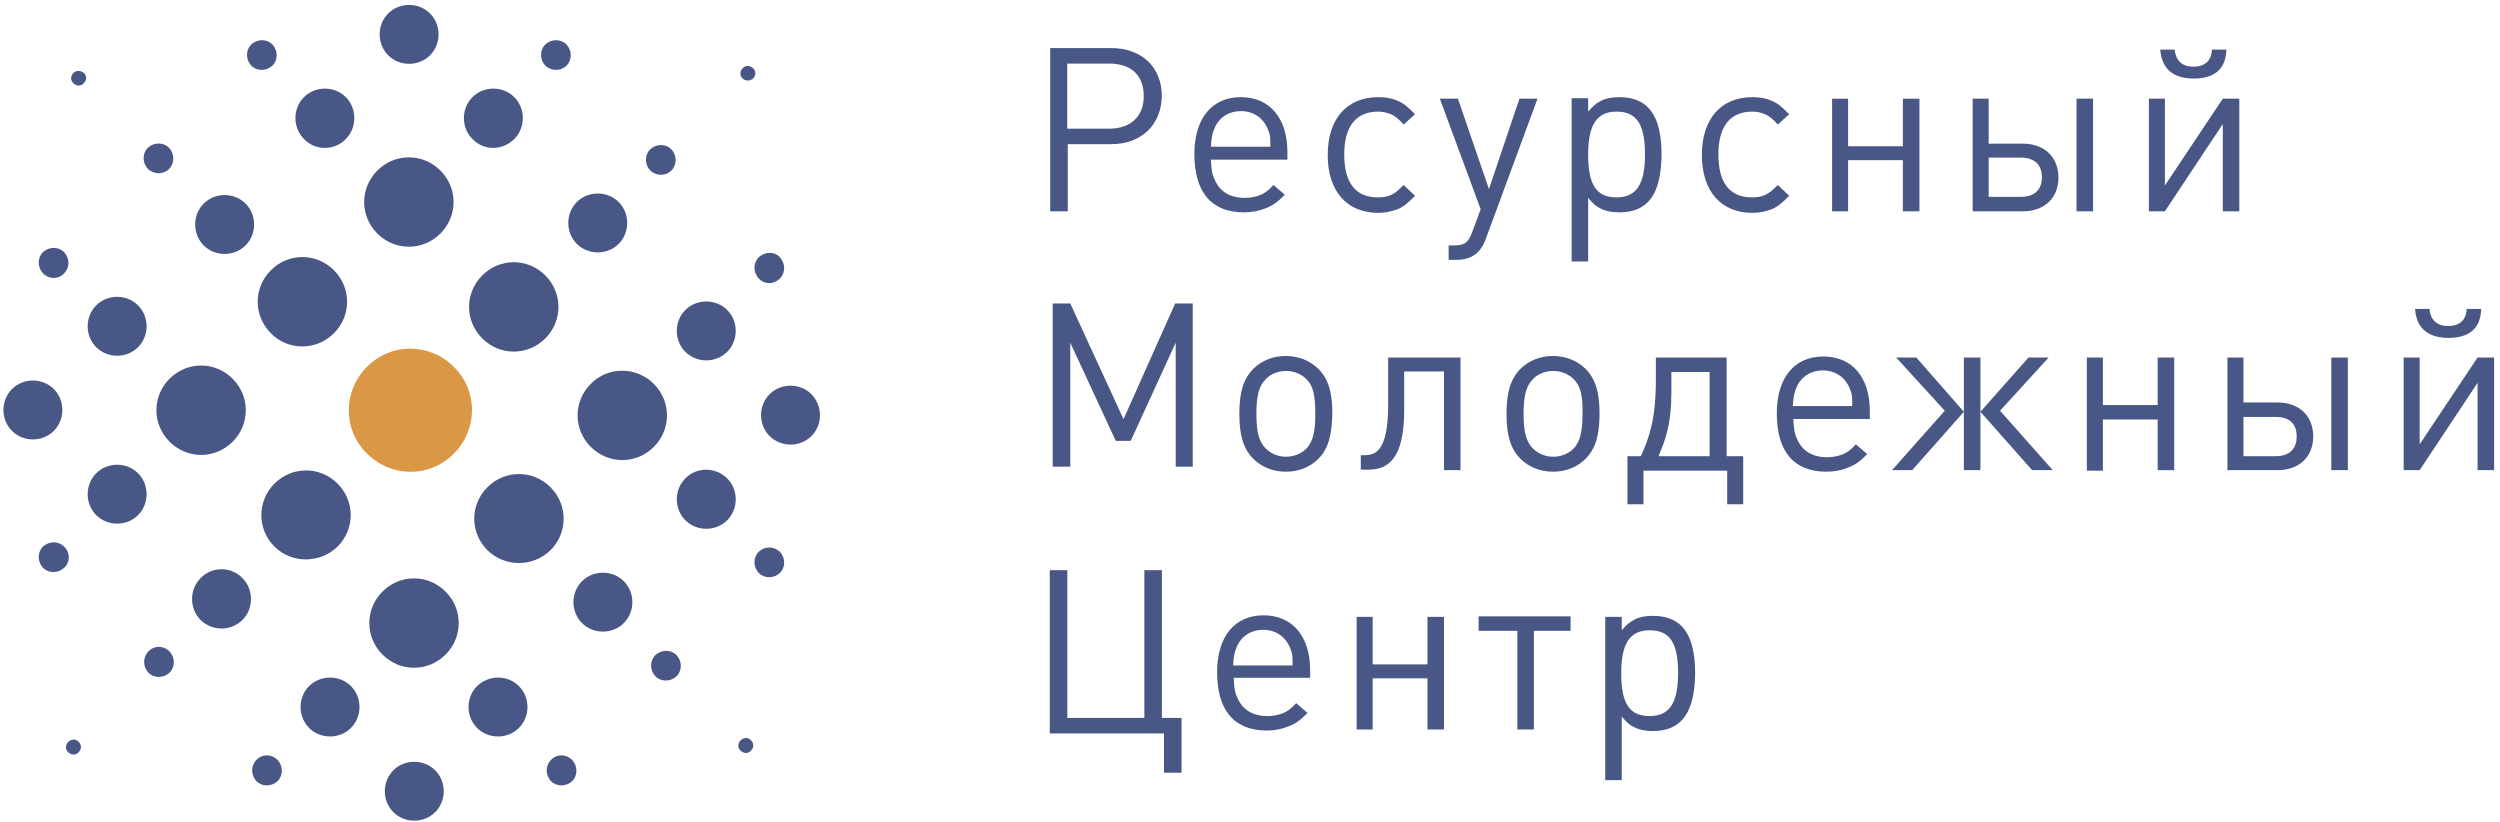
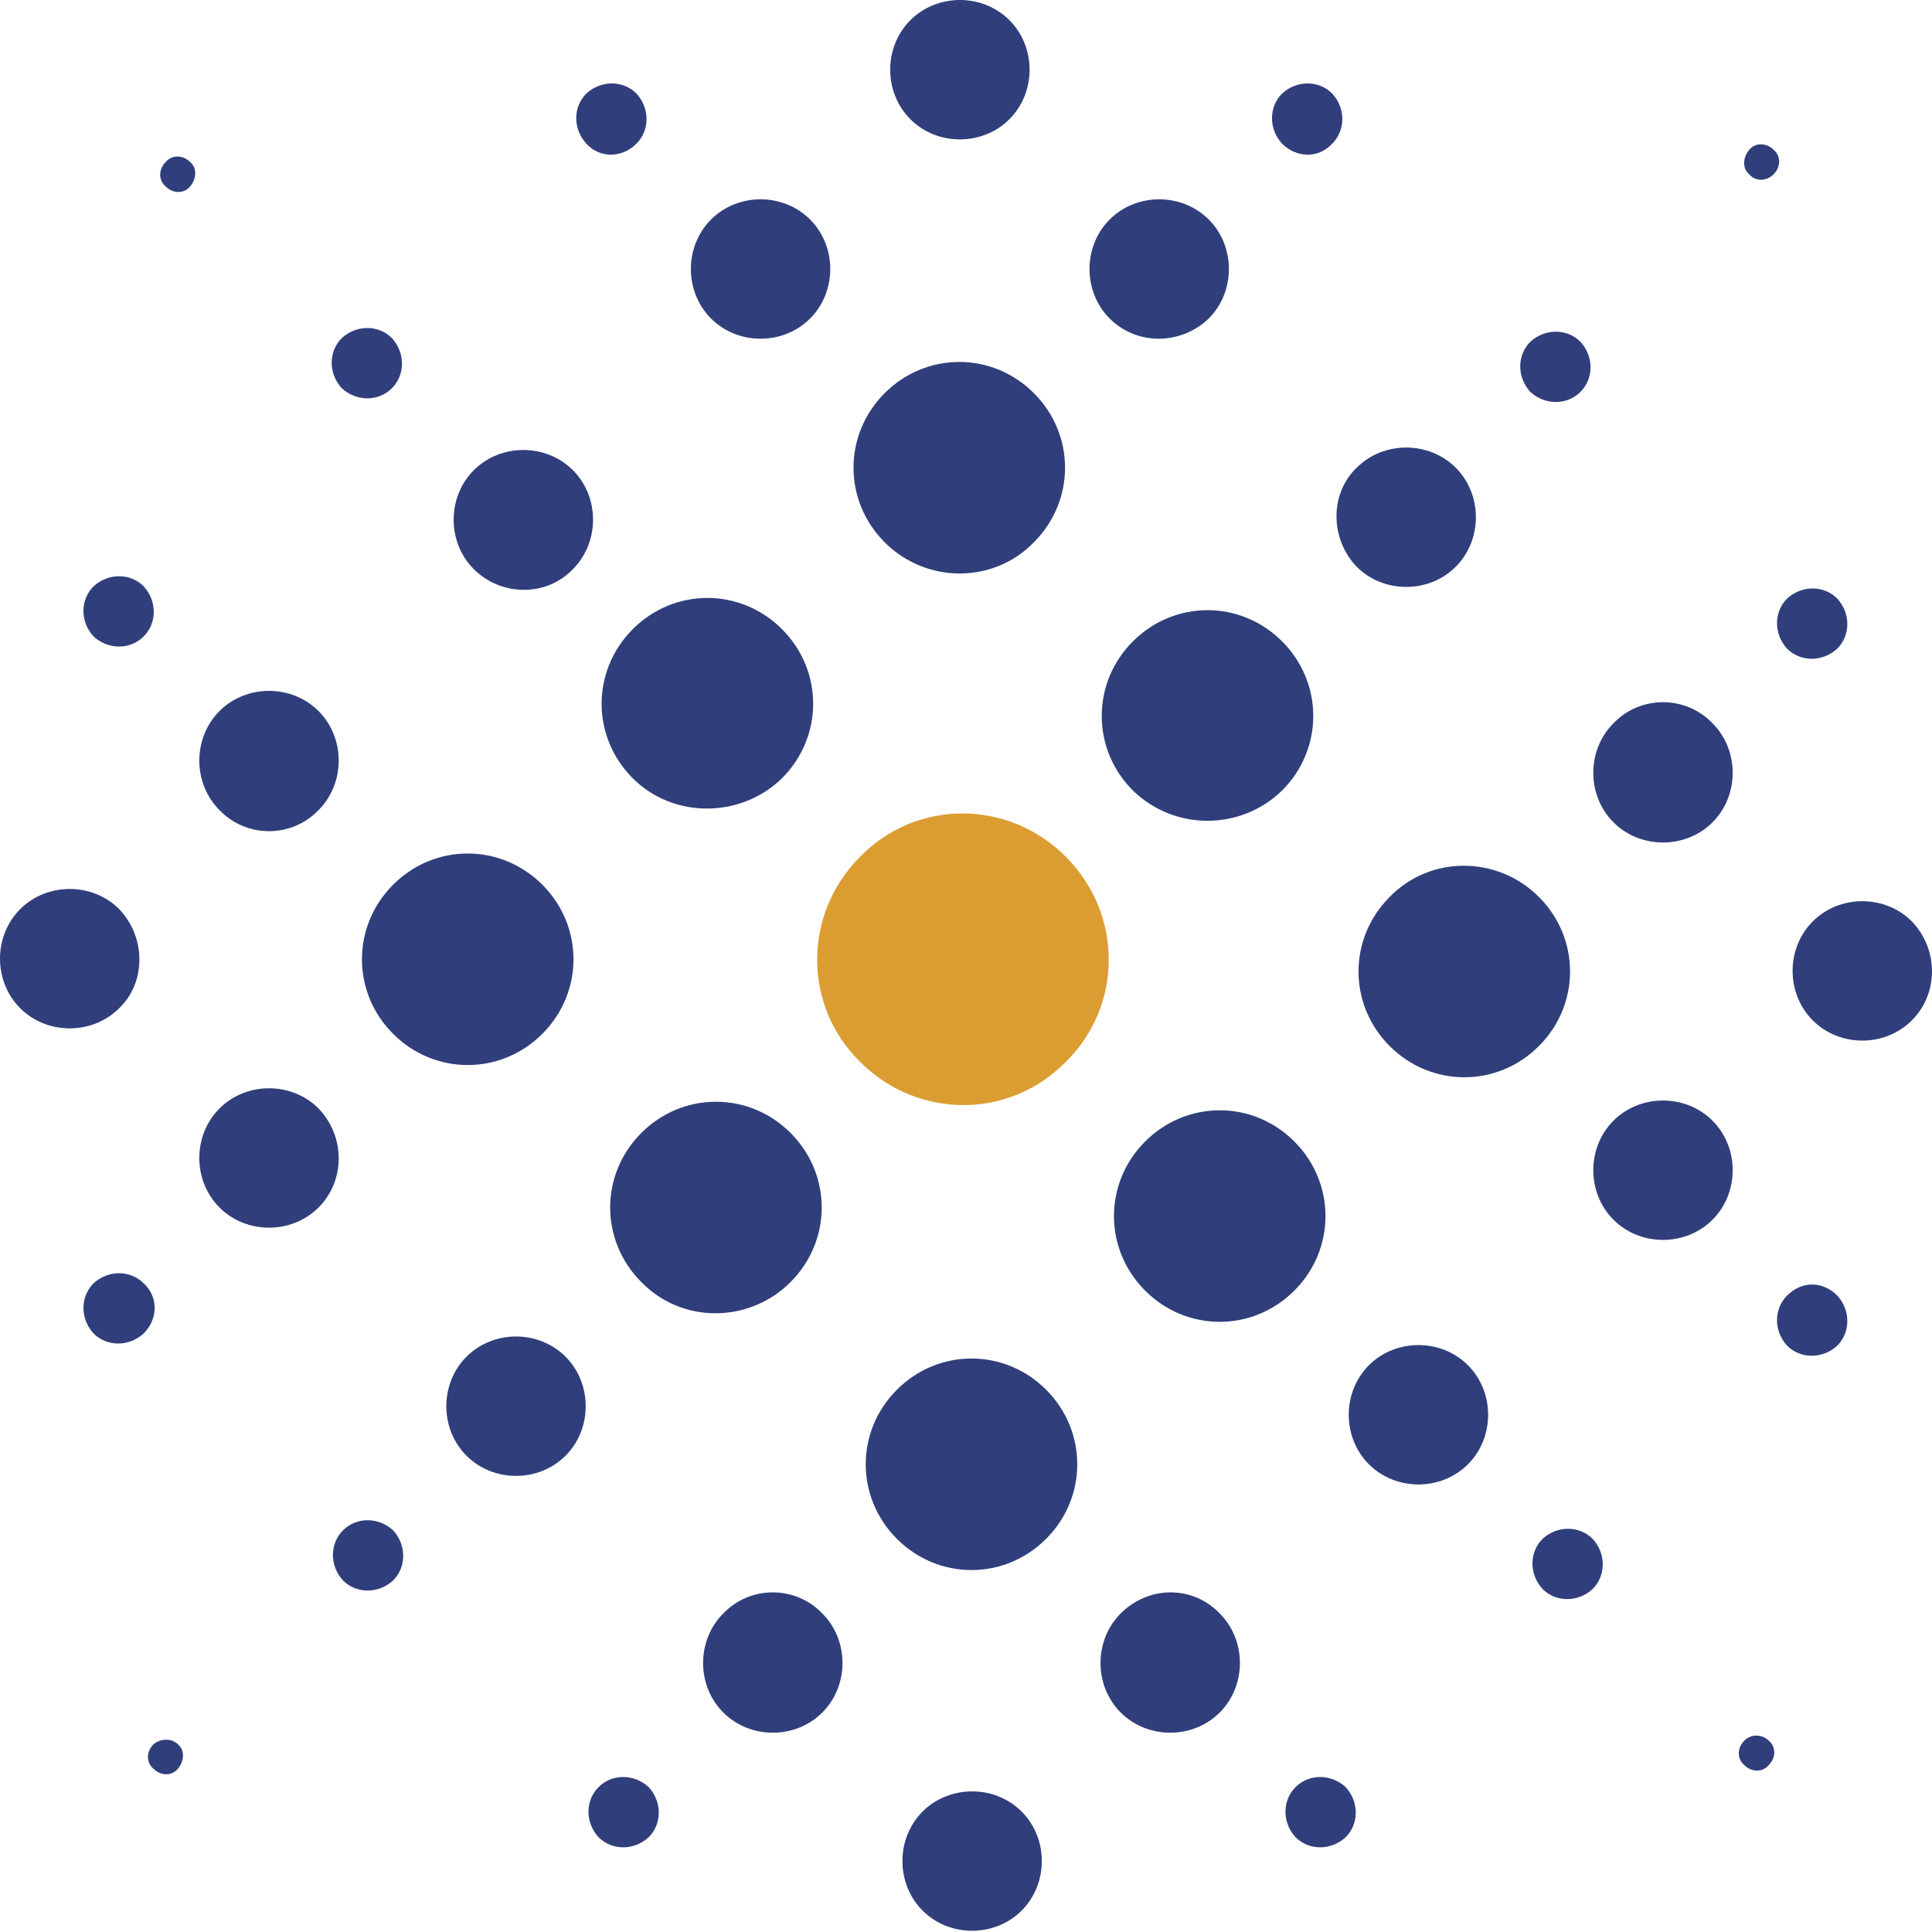
- <svg xmlns="http://www.w3.org/2000/svg" width="219" height="72" viewBox="0 0 219 72" fill="none">
-   <path d="M97.34 12.629H93.537V18.512H91.998V4.211H97.34C100.011 4.211 101.776 5.885 101.776 8.42C101.731 10.954 99.965 12.629 97.34 12.629ZM97.159 5.569H93.492V11.271H97.159C99.06 11.271 100.192 10.185 100.192 8.42C100.192 6.61 99.105 5.569 97.159 5.569Z" fill="#495786" />
-   <path d="M106.076 13.941C106.121 14.846 106.166 15.254 106.393 15.706C106.845 16.792 107.751 17.335 109.064 17.335C109.516 17.335 109.969 17.245 110.331 17.109C110.784 16.928 111.056 16.747 111.554 16.204L112.55 17.064C111.825 17.788 111.463 18.014 110.875 18.24C110.331 18.467 109.698 18.602 108.973 18.602C106.121 18.602 104.627 16.837 104.627 13.489C104.627 10.366 106.166 8.51 108.702 8.51C111.191 8.51 112.776 10.32 112.776 13.307V13.986H106.076V13.941ZM111.146 11.543C110.784 10.411 109.879 9.732 108.702 9.732C107.66 9.732 106.8 10.275 106.393 11.226C106.212 11.678 106.121 11.995 106.076 12.855H111.282C111.282 12.085 111.282 11.905 111.146 11.543Z" fill="#495786" />
-   <path d="M122.419 18.331C121.921 18.512 121.378 18.648 120.744 18.648C117.982 18.648 116.307 16.747 116.307 13.579C116.307 10.411 117.982 8.51 120.744 8.51C121.378 8.51 121.921 8.601 122.419 8.827C122.962 9.053 123.279 9.325 123.958 10.004L122.962 10.909C122.464 10.366 122.238 10.185 121.83 10.004C121.513 9.868 121.151 9.777 120.744 9.777C118.797 9.777 117.756 11.045 117.756 13.534C117.756 16.023 118.752 17.29 120.698 17.29C121.106 17.29 121.468 17.245 121.785 17.109C122.192 16.928 122.419 16.747 122.962 16.204L123.958 17.154C123.279 17.833 122.962 18.105 122.419 18.331Z" fill="#495786" />
-   <path d="M130.16 20.911C129.707 22.178 128.893 22.766 127.534 22.766H126.901V21.499H127.353C128.304 21.499 128.621 21.273 128.983 20.277L129.707 18.331L126.131 8.646H127.716L130.432 16.566L133.103 8.646H134.687L130.16 20.911Z" fill="#495786" />
-   <path d="M141.839 18.602C141.251 18.602 140.708 18.512 140.255 18.286C139.847 18.105 139.576 17.878 139.123 17.335V22.902H137.674V8.601H139.123V9.777C139.576 9.234 139.847 9.053 140.255 8.827C140.708 8.601 141.206 8.51 141.839 8.51C144.375 8.51 145.552 10.094 145.552 13.579C145.506 17.018 144.375 18.602 141.839 18.602ZM141.613 9.777C139.893 9.777 139.123 10.909 139.123 13.534C139.123 16.204 139.847 17.29 141.613 17.29C143.333 17.29 144.103 16.159 144.103 13.534C144.103 10.909 143.379 9.777 141.613 9.777Z" fill="#495786" />
-   <path d="M155.194 18.331C154.696 18.512 154.153 18.648 153.519 18.648C150.758 18.648 149.083 16.747 149.083 13.579C149.083 10.411 150.758 8.51 153.519 8.51C154.153 8.51 154.696 8.601 155.194 8.827C155.738 9.053 156.054 9.325 156.734 10.004L155.738 10.909C155.24 10.366 155.013 10.185 154.606 10.004C154.289 9.868 153.927 9.777 153.519 9.777C151.573 9.777 150.531 11.045 150.531 13.534C150.531 16.023 151.527 17.29 153.474 17.29C153.881 17.29 154.244 17.245 154.56 17.109C154.968 16.928 155.194 16.747 155.738 16.204L156.734 17.154C156.054 17.833 155.738 18.105 155.194 18.331Z" fill="#495786" />
-   <path d="M166.693 18.512V14.031H161.894V18.512H160.491V8.646H161.894V12.81H166.693V8.646H168.142V18.512H166.693Z" fill="#495786" />
-   <path d="M177.196 18.512H172.804V8.646H174.208V12.583H177.196C179.097 12.583 180.319 13.76 180.319 15.57C180.319 17.335 179.097 18.512 177.196 18.512ZM177.015 13.805H174.208V17.245H177.015C178.237 17.245 178.871 16.611 178.871 15.525C178.871 14.439 178.237 13.805 177.015 13.805ZM181.904 18.512V8.646H183.353V18.512H181.904Z" fill="#495786" />
-   <path d="M194.716 18.512V10.864L189.645 18.512H188.242V8.646H189.645V16.249L194.716 8.646H196.164V18.512H194.716ZM192.18 6.881C190.505 6.881 189.373 6.157 189.238 4.347H190.505C190.596 5.342 191.184 5.84 192.135 5.84C193.131 5.84 193.72 5.342 193.765 4.347H195.032C194.987 6.157 193.855 6.881 192.18 6.881Z" fill="#495786" />
-   <path d="M102.991 40.882V30.02L99.052 38.619H97.74L93.756 30.02V40.882H92.217V26.581H93.756L98.419 36.718L102.946 26.581H104.485V40.882H102.991Z" fill="#495786" />
-   <path d="M115.492 40.19C114.768 40.914 113.772 41.321 112.64 41.321C111.508 41.321 110.512 40.914 109.788 40.19C108.928 39.33 108.566 38.153 108.566 36.252C108.566 34.352 108.928 33.175 109.788 32.315C110.512 31.591 111.508 31.184 112.64 31.184C113.727 31.184 114.768 31.591 115.492 32.315C116.352 33.175 116.715 34.352 116.715 36.207C116.669 38.153 116.352 39.33 115.492 40.19ZM114.451 33.22C113.998 32.768 113.365 32.496 112.64 32.496C111.961 32.496 111.282 32.768 110.875 33.22C110.286 33.809 110.06 34.668 110.06 36.252C110.06 37.836 110.286 38.696 110.875 39.285C111.327 39.737 111.961 40.009 112.64 40.009C113.365 40.009 113.998 39.737 114.451 39.285C114.994 38.696 115.221 37.882 115.221 36.298C115.221 34.623 115.04 33.809 114.451 33.22Z" fill="#495786" />
-   <path d="M126.493 41.186V32.542H123.007V35.936C123.007 40.054 121.695 41.141 119.884 41.141H119.205V39.873H119.521C120.427 39.873 121.604 39.602 121.604 35.483V31.32H127.942V41.186H126.493Z" fill="#495786" />
-   <path d="M138.898 40.19C138.173 40.914 137.177 41.321 136.046 41.321C134.914 41.321 133.918 40.914 133.193 40.19C132.333 39.33 131.971 38.153 131.971 36.252C131.971 34.352 132.333 33.175 133.193 32.315C133.918 31.591 134.914 31.184 136.046 31.184C137.132 31.184 138.173 31.591 138.898 32.315C139.758 33.175 140.12 34.352 140.12 36.207C140.12 38.153 139.758 39.33 138.898 40.19ZM137.856 33.22C137.404 32.768 136.77 32.496 136.046 32.496C135.366 32.496 134.687 32.768 134.28 33.22C133.691 33.809 133.465 34.668 133.465 36.252C133.465 37.836 133.691 38.696 134.28 39.285C134.733 39.737 135.366 40.009 136.046 40.009C136.77 40.009 137.404 39.737 137.856 39.285C138.4 38.696 138.626 37.882 138.626 36.298C138.671 34.623 138.445 33.809 137.856 33.22Z" fill="#495786" />
-   <path d="M151.301 44.172V41.23H143.967V44.172H142.564V39.963H143.741C144.465 38.334 145.054 36.795 145.054 33.22V31.319H151.256V39.963H152.704V44.172H151.301ZM149.807 32.586H146.412V34.442C146.412 37.066 145.914 38.515 145.28 39.963H149.762V32.586H149.807Z" fill="#495786" />
-   <path d="M157.096 36.659C157.141 37.564 157.186 37.972 157.412 38.424C157.865 39.511 158.771 40.054 160.083 40.054C160.536 40.054 160.989 39.963 161.351 39.827C161.804 39.646 162.075 39.465 162.573 38.922L163.569 39.782C162.845 40.506 162.483 40.732 161.894 40.959C161.351 41.185 160.717 41.321 159.993 41.321C157.141 41.321 155.647 39.556 155.647 36.207C155.647 33.084 157.186 31.229 159.721 31.229C162.256 31.229 163.796 33.039 163.796 36.026V36.705H157.096V36.659ZM162.121 34.261C161.759 33.129 160.853 32.45 159.676 32.45C158.635 32.45 157.775 32.993 157.367 33.944C157.186 34.397 157.096 34.713 157.05 35.573H162.256C162.256 34.804 162.256 34.623 162.121 34.261Z" fill="#495786" />
-   <path d="M165.742 41.185L170.36 35.98L166.104 31.319H167.87L172.035 36.071V31.319H173.484V36.071L177.694 31.319H179.459L175.204 35.98L179.822 41.185H178.011L173.484 36.071V41.185H172.035V36.071L167.508 41.185H165.742Z" fill="#495786" />
-   <path d="M189.011 41.185V36.75H184.213V41.23H182.809V31.319H184.213V35.483H189.011V31.319H190.46V41.185H189.011Z" fill="#495786" />
-   <path d="M199.514 41.185H195.123V31.319H196.526V35.256H199.514C201.416 35.256 202.638 36.433 202.638 38.243C202.638 40.008 201.416 41.185 199.514 41.185ZM199.333 36.523H196.526V39.963H199.333C200.555 39.963 201.189 39.329 201.189 38.243C201.189 37.112 200.555 36.523 199.333 36.523ZM204.222 41.185V31.319H205.671V41.185H204.222Z" fill="#495786" />
-   <path d="M217.034 41.185V33.537L211.963 41.185H210.56V31.319H211.963V38.922L217.034 31.319H218.483V41.185H217.034ZM214.499 29.599C212.824 29.599 211.692 28.875 211.556 27.065H212.824C212.914 28.061 213.503 28.558 214.453 28.558C215.449 28.558 216.038 28.061 216.083 27.065H217.351C217.305 28.875 216.174 29.599 214.499 29.599Z" fill="#495786" />
-   <path d="M101.964 67.688V64.249H91.959V49.948H93.498V62.891H100.244V49.948H101.783V62.891H103.503V67.688H101.964Z" fill="#495786" />
-   <path d="M108.068 59.333C108.113 60.238 108.158 60.645 108.384 61.098C108.837 62.184 109.743 62.727 111.055 62.727C111.508 62.727 111.961 62.636 112.323 62.501C112.776 62.32 113.047 62.139 113.545 61.596L114.541 62.455C113.817 63.179 113.455 63.406 112.866 63.632C112.323 63.858 111.689 63.994 110.965 63.994C108.113 63.994 106.619 62.229 106.619 58.88C106.619 55.757 108.158 53.902 110.693 53.902C113.183 53.902 114.768 55.712 114.768 58.699V59.378H108.068V59.333ZM113.093 56.979C112.73 55.848 111.825 55.169 110.648 55.169C109.607 55.169 108.747 55.712 108.339 56.663C108.158 57.115 108.068 57.432 108.022 58.292H113.228C113.228 57.522 113.228 57.341 113.093 56.979Z" fill="#495786" />
-   <path d="M125.044 63.904V59.423H120.245V63.904H118.842V54.038H120.245V58.201H125.044V54.038H126.493V63.904H125.044Z" fill="#495786" />
-   <path d="M134.37 55.259V63.903H132.921V55.259H129.526V53.992H137.584V55.259H134.37Z" fill="#495786" />
-   <path d="M144.782 64.04C144.194 64.04 143.65 63.949 143.198 63.723C142.79 63.542 142.518 63.315 142.066 62.772V68.339H140.617V54.038H142.066V55.214C142.518 54.671 142.79 54.49 143.198 54.264C143.65 54.038 144.148 53.947 144.782 53.947C147.317 53.947 148.494 55.531 148.494 59.016C148.449 62.41 147.317 64.04 144.782 64.04ZM144.51 55.214C142.79 55.214 142.02 56.346 142.02 58.971C142.02 61.641 142.745 62.727 144.51 62.727C146.231 62.727 147 61.596 147 58.971C147 56.301 146.276 55.214 144.51 55.214Z" fill="#495786" />
-   <path d="M39.755 32.134C37.627 30.007 34.232 30.007 32.149 32.134C30.022 34.261 30.022 37.656 32.149 39.737C34.277 41.864 37.672 41.864 39.755 39.737C41.883 37.61 41.883 34.216 39.755 32.134Z" fill="#DA9846" />
-   <path d="M12.094 30.415C13.09 29.419 13.09 27.745 12.094 26.749C11.098 25.753 9.423 25.753 8.427 26.749C7.431 27.745 7.431 29.419 8.427 30.415C9.423 31.411 11.098 31.411 12.094 30.415Z" fill="#495786" />
-   <path d="M4.715 34.081C3.719 33.085 2.044 33.085 1.048 34.081C0.052 35.076 0.052 36.751 1.048 37.746C2.044 38.742 3.719 38.742 4.715 37.746C5.711 36.751 5.711 35.076 4.715 34.081Z" fill="#495786" />
-   <path d="M30.293 12.176C31.289 11.181 31.289 9.506 30.293 8.51C29.297 7.515 27.622 7.515 26.626 8.51C25.63 9.506 25.63 11.181 26.626 12.176C27.622 13.217 29.297 13.217 30.293 12.176Z" fill="#495786" />
-   <path d="M21.511 21.499C22.507 20.504 22.507 18.829 21.511 17.834C20.515 16.838 18.84 16.838 17.844 17.834C16.848 18.829 16.848 20.504 17.844 21.499C18.84 22.495 20.515 22.495 21.511 21.499Z" fill="#495786" />
-   <path d="M23.865 5.75C24.363 5.252 24.363 4.437 23.865 3.894C23.367 3.397 22.552 3.397 22.009 3.894C21.511 4.392 21.511 5.207 22.009 5.75C22.506 6.248 23.321 6.248 23.865 5.75Z" fill="#495786" />
-   <path d="M14.81 14.801C15.308 14.303 15.308 13.489 14.81 12.946C14.312 12.448 13.498 12.448 12.954 12.946C12.456 13.444 12.456 14.258 12.954 14.801C13.498 15.299 14.312 15.299 14.81 14.801Z" fill="#495786" />
-   <path d="M37.672 4.845C38.668 3.849 38.668 2.175 37.672 1.179C36.676 0.183 35.001 0.183 34.005 1.179C33.01 2.175 33.01 3.849 34.005 4.845C35.001 5.84 36.676 5.84 37.672 4.845Z" fill="#495786" />
-   <path d="M66.464 48.336C65.966 48.834 65.966 49.648 66.464 50.191C66.962 50.689 67.777 50.689 68.32 50.191C68.818 49.694 68.818 48.879 68.32 48.336C67.777 47.838 67.007 47.838 66.464 48.336Z" fill="#495786" />
-   <path d="M57.41 57.387C56.912 57.884 56.912 58.699 57.41 59.242C57.908 59.74 58.723 59.74 59.266 59.242C59.764 58.744 59.764 57.93 59.266 57.387C58.768 56.889 57.953 56.889 57.41 57.387Z" fill="#495786" />
-   <path d="M60.035 27.156C59.039 28.152 59.039 29.826 60.035 30.822C61.032 31.817 62.706 31.817 63.703 30.822C64.698 29.826 64.698 28.152 63.703 27.156C62.706 26.16 61.032 26.16 60.035 27.156Z" fill="#495786" />
-   <path d="M68.32 24.395C68.818 23.897 68.818 23.082 68.32 22.539C67.822 21.996 67.007 22.042 66.464 22.539C65.966 23.037 65.966 23.852 66.464 24.395C66.962 24.938 67.777 24.938 68.32 24.395Z" fill="#495786" />
-   <path d="M5.62 23.943C6.118 23.445 6.118 22.631 5.62 22.088C5.122 21.59 4.307 21.59 3.764 22.088C3.266 22.585 3.266 23.4 3.764 23.943C4.307 24.486 5.122 24.486 5.62 23.943Z" fill="#495786" />
-   <path d="M5.62 47.883C5.122 47.385 4.307 47.385 3.764 47.883C3.266 48.381 3.266 49.196 3.764 49.739C4.262 50.236 5.077 50.236 5.62 49.739C6.164 49.241 6.164 48.426 5.62 47.883Z" fill="#495786" />
-   <path d="M12.999 57.07C12.501 57.568 12.501 58.382 12.999 58.925C13.497 59.423 14.312 59.423 14.855 58.925C15.353 58.428 15.353 57.613 14.855 57.07C14.312 56.527 13.497 56.527 12.999 57.07Z" fill="#495786" />
-   <path d="M49.623 5.75C50.121 5.252 50.121 4.437 49.623 3.894C49.125 3.397 48.31 3.397 47.767 3.894C47.269 4.392 47.269 5.207 47.767 5.75C48.31 6.248 49.125 6.248 49.623 5.75Z" fill="#495786" />
-   <path d="M58.813 14.937C59.311 14.439 59.311 13.624 58.813 13.081C58.315 12.584 57.5 12.584 56.957 13.081C56.459 13.579 56.459 14.394 56.957 14.937C57.5 15.435 58.315 15.435 58.813 14.937Z" fill="#495786" />
-   <path d="M45.052 12.176C46.048 11.181 46.048 9.506 45.052 8.51C44.056 7.515 42.381 7.515 41.385 8.51C40.389 9.506 40.389 11.181 41.385 12.176C42.381 13.217 44.011 13.217 45.052 12.176Z" fill="#495786" />
-   <path d="M50.529 21.363C51.525 22.359 53.2 22.359 54.196 21.363C55.192 20.368 55.192 18.693 54.196 17.697C53.2 16.702 51.525 16.702 50.529 17.697C49.533 18.693 49.533 20.368 50.529 21.363Z" fill="#495786" />
-   <path d="M14.856 33.175C13.316 34.714 13.316 37.158 14.856 38.697C16.395 40.236 18.84 40.236 20.379 38.697C21.918 37.158 21.918 34.714 20.379 33.175C18.84 31.637 16.395 31.637 14.856 33.175Z" fill="#495786" />
-   <path d="M29.569 47.884C31.108 46.345 31.108 43.901 29.569 42.362C28.03 40.824 25.585 40.824 24.046 42.362C22.507 43.901 22.507 46.345 24.046 47.884C25.54 49.377 28.03 49.377 29.569 47.884Z" fill="#495786" />
-   <path d="M41.791 60.102C40.795 61.098 40.795 62.772 41.791 63.768C42.787 64.764 44.462 64.764 45.458 63.768C46.454 62.772 46.454 61.098 45.458 60.102C44.462 59.107 42.833 59.107 41.791 60.102Z" fill="#495786" />
-   <path d="M34.458 67.479C33.462 68.474 33.462 70.149 34.458 71.144C35.453 72.14 37.129 72.14 38.124 71.144C39.12 70.149 39.12 68.474 38.124 67.479C37.129 66.483 35.453 66.483 34.458 67.479Z" fill="#495786" />
-   <path d="M60.035 41.909C59.039 42.905 59.039 44.579 60.035 45.575C61.032 46.571 62.706 46.571 63.703 45.575C64.698 44.579 64.698 42.905 63.703 41.909C62.706 40.914 61.032 40.868 60.035 41.909Z" fill="#495786" />
-   <path d="M50.981 50.916C49.985 51.911 49.985 53.586 50.981 54.581C51.977 55.577 53.652 55.577 54.648 54.581C55.644 53.586 55.644 51.911 54.648 50.916C53.652 49.92 51.977 49.92 50.981 50.916Z" fill="#495786" />
-   <path d="M71.082 34.533C70.086 33.537 68.411 33.537 67.415 34.533C66.419 35.529 66.419 37.203 67.415 38.199C68.411 39.194 70.086 39.194 71.082 38.199C72.078 37.203 72.078 35.574 71.082 34.533Z" fill="#495786" />
-   <path d="M48.265 66.574C47.767 67.072 47.767 67.886 48.265 68.429C48.763 68.927 49.578 68.927 50.121 68.429C50.619 67.931 50.619 67.117 50.121 66.574C49.578 66.031 48.763 66.031 48.265 66.574Z" fill="#495786" />
-   <path d="M27.078 60.102C26.082 61.098 26.082 62.772 27.078 63.768C28.074 64.764 29.75 64.764 30.745 63.768C31.741 62.772 31.741 61.098 30.745 60.102C29.75 59.107 28.074 59.107 27.078 60.102Z" fill="#495786" />
-   <path d="M22.461 66.574C21.963 67.072 21.963 67.886 22.461 68.429C22.959 68.927 23.774 68.927 24.317 68.429C24.815 67.931 24.815 67.117 24.317 66.574C23.774 66.031 22.959 66.031 22.461 66.574Z" fill="#495786" />
-   <path d="M38.578 20.459C40.117 18.92 40.117 16.476 38.578 14.937C37.039 13.399 34.594 13.399 33.055 14.937C31.516 16.476 31.516 18.92 33.055 20.459C34.594 21.997 37.039 21.997 38.578 20.459Z" fill="#495786" />
-   <path d="M12.094 41.458C11.098 40.462 9.423 40.462 8.427 41.458C7.431 42.453 7.431 44.128 8.427 45.123C9.423 46.119 11.098 46.119 12.094 45.123C13.09 44.128 13.09 42.453 12.094 41.458Z" fill="#495786" />
-   <path d="M17.572 50.644C16.576 51.639 16.576 53.314 17.572 54.309C18.568 55.305 20.243 55.305 21.239 54.309C22.235 53.314 22.235 51.639 21.239 50.644C20.243 49.603 18.568 49.603 17.572 50.644Z" fill="#495786" />
-   <path d="M33.507 51.821C31.968 53.359 31.968 55.803 33.507 57.342C35.046 58.881 37.491 58.881 39.03 57.342C40.569 55.803 40.569 53.359 39.03 51.821C37.491 50.282 35.046 50.282 33.507 51.821Z" fill="#495786" />
-   <path d="M51.751 33.627C50.212 35.166 50.212 37.61 51.751 39.148C53.29 40.687 55.735 40.687 57.274 39.148C58.813 37.61 58.813 35.166 57.274 33.627C55.735 32.089 53.245 32.089 51.751 33.627Z" fill="#495786" />
-   <path d="M48.221 48.201C49.76 46.662 49.76 44.218 48.221 42.679C46.681 41.141 44.237 41.141 42.698 42.679C41.158 44.218 41.158 46.662 42.698 48.201C44.237 49.694 46.681 49.694 48.221 48.201Z" fill="#495786" />
-   <path d="M29.252 29.193C30.791 27.654 30.791 25.21 29.252 23.672C27.713 22.133 25.268 22.133 23.729 23.672C22.19 25.21 22.19 27.654 23.729 29.193C25.223 30.732 27.713 30.732 29.252 29.193Z" fill="#495786" />
-   <path d="M47.768 29.646C49.307 28.107 49.307 25.663 47.768 24.124C46.229 22.585 43.784 22.585 42.245 24.124C40.706 25.663 40.706 28.107 42.245 29.646C43.784 31.184 46.229 31.184 47.768 29.646Z" fill="#495786" />
-   <path d="M65.966 6.881C66.237 6.61 66.237 6.202 65.966 5.976C65.694 5.705 65.287 5.705 65.061 5.976C64.789 6.248 64.789 6.655 65.061 6.881C65.287 7.108 65.694 7.108 65.966 6.881Z" fill="#495786" />
-   <path d="M5.982 64.99C5.711 65.261 5.711 65.669 5.982 65.895C6.254 66.166 6.661 66.166 6.888 65.895C7.159 65.623 7.159 65.216 6.888 64.99C6.661 64.718 6.254 64.718 5.982 64.99Z" fill="#495786" />
-   <path d="M64.879 64.854C64.608 65.126 64.608 65.533 64.879 65.759C65.151 66.031 65.558 66.031 65.785 65.759C66.056 65.488 66.056 65.08 65.785 64.854C65.558 64.582 65.151 64.582 64.879 64.854Z" fill="#495786" />
-   <path d="M6.435 6.384C6.164 6.655 6.164 7.062 6.435 7.289C6.707 7.56 7.114 7.56 7.341 7.289C7.612 7.017 7.612 6.61 7.341 6.384C7.069 6.157 6.662 6.157 6.435 6.384Z" fill="#495786" />
+ <svg xmlns="http://www.w3.org/2000/svg" width="158" height="158" viewBox="0 0 158 158" fill="none">
+   <path d="M87.15 70.05C82.45 65.35 74.95 65.35 70.35 70.05C65.65 74.75 65.65 82.25 70.35 86.85C75.05 91.55 82.55 91.55 87.15 86.85C91.85 82.25 91.85 74.75 87.15 70.05Z" fill="#DB9D32" />
+   <path d="M26.05 66.25C28.25 64.05 28.25 60.35 26.05 58.15C23.85 55.95 20.15 55.95 17.95 58.15C15.75 60.35 15.75 64.05 17.95 66.25C20.15 68.55 23.85 68.55 26.05 66.25Z" fill="#303F7B" />
+   <path d="M9.75 74.35C7.55 72.15 3.85 72.15 1.65 74.35C-0.55 76.55 -0.55 80.25 1.65 82.45C3.85 84.65 7.55 84.65 9.75 82.45C11.95 80.35 11.95 76.65 9.75 74.35Z" fill="#303F7B" />
+   <path d="M66.25 26.05C68.45 23.85 68.45 20.15 66.25 17.95C64.05 15.75 60.35 15.75 58.15 17.95C55.95 20.15 55.95 23.85 58.15 26.05C60.35 28.25 64.05 28.25 66.25 26.05Z" fill="#303F7B" />
+   <path d="M46.85 46.55C49.05 44.35 49.05 40.65 46.85 38.45C44.65 36.25 40.95 36.25 38.75 38.45C36.55 40.65 36.55 44.35 38.75 46.55C40.95 48.75 44.65 48.85 46.85 46.55Z" fill="#303F7B" />
+   <path d="M52.05 11.75C53.15 10.65 53.15 8.85 52.05 7.65C50.95 6.55 49.15 6.55 47.95 7.65C46.85 8.75 46.85 10.55 47.95 11.75C49.05 12.95 50.85 12.95 52.05 11.75Z" fill="#303F7B" />
+   <path d="M32.05 31.75C33.15 30.65 33.15 28.85 32.05 27.65C30.95 26.55 29.15 26.55 27.95 27.65C26.85 28.75 26.85 30.55 27.95 31.75C29.15 32.85 30.95 32.85 32.05 31.75Z" fill="#303F7B" />
+   <path d="M82.55 9.75C84.75 7.55 84.75 3.85 82.55 1.65C80.35 -0.55 76.65 -0.55 74.45 1.65C72.25 3.85 72.25 7.55 74.45 9.75C76.65 11.95 80.35 11.95 82.55 9.75Z" fill="#303F7B" />
+   <path d="M146.15 105.95C145.05 107.05 145.05 108.85 146.15 110.05C147.25 111.15 149.05 111.15 150.25 110.05C151.35 108.95 151.35 107.15 150.25 105.95C149.05 104.75 147.35 104.75 146.15 105.95Z" fill="#303F7B" />
+   <path d="M126.15 125.85C125.05 126.95 125.05 128.75 126.15 129.95C127.25 131.05 129.05 131.05 130.25 129.95C131.35 128.85 131.35 127.05 130.25 125.85C129.15 124.75 127.35 124.75 126.15 125.85Z" fill="#303F7B" />
+   <path d="M131.95 59.15C129.75 61.35 129.75 65.05 131.95 67.25C134.15 69.45 137.85 69.45 140.05 67.25C142.25 65.05 142.25 61.35 140.05 59.15C137.85 56.85 134.15 56.85 131.95 59.15Z" fill="#303F7B" />
+   <path d="M150.25 53.05C151.35 51.95 151.35 50.15 150.25 48.95C149.15 47.85 147.35 47.85 146.15 48.95C145.05 50.05 145.05 51.85 146.15 53.05C147.25 54.15 149.05 54.15 150.25 53.05Z" fill="#303F7B" />
+   <path d="M11.75 52.05C12.85 50.95 12.85 49.15 11.75 47.95C10.65 46.85 8.85 46.85 7.65 47.95C6.55 49.05 6.55 50.85 7.65 52.05C8.85 53.15 10.65 53.15 11.75 52.05Z" fill="#303F7B" />
+   <path d="M11.75 104.95C10.65 103.85 8.85 103.85 7.65 104.95C6.55 106.05 6.55 107.85 7.65 109.05C8.75 110.15 10.55 110.15 11.75 109.05C12.95 107.85 12.95 106.05 11.75 104.95Z" fill="#303F7B" />
+   <path d="M28.05 125.15C26.95 126.25 26.95 128.05 28.05 129.25C29.15 130.35 30.95 130.35 32.15 129.25C33.25 128.15 33.25 126.35 32.15 125.15C30.95 124.05 29.15 124.05 28.05 125.15Z" fill="#303F7B" />
+   <path d="M108.95 11.75C110.05 10.65 110.05 8.85 108.95 7.65C107.85 6.55 106.05 6.55 104.85 7.65C103.75 8.75 103.75 10.55 104.85 11.75C106.05 12.95 107.85 12.95 108.95 11.75Z" fill="#303F7B" />
+   <path d="M129.25 32.05C130.35 30.95 130.35 29.15 129.25 27.95C128.15 26.85 126.35 26.85 125.15 27.95C124.05 29.05 124.05 30.85 125.15 32.05C126.35 33.15 128.15 33.15 129.25 32.05Z" fill="#303F7B" />
+   <path d="M98.85 26.05C101.05 23.85 101.05 20.15 98.85 17.95C96.65 15.75 92.95 15.75 90.75 17.95C88.55 20.15 88.55 23.85 90.75 26.05C92.95 28.25 96.55 28.25 98.85 26.05Z" fill="#303F7B" />
+   <path d="M110.95 46.35C113.15 48.55 116.85 48.55 119.05 46.35C121.25 44.15 121.25 40.45 119.05 38.25C116.85 36.05 113.15 36.05 110.95 38.25C108.75 40.35 108.75 44.05 110.95 46.35Z" fill="#303F7B" />
+   <path d="M32.15 72.35C28.75 75.75 28.75 81.15 32.15 84.55C35.55 87.95 40.95 87.95 44.35 84.55C47.75 81.15 47.75 75.75 44.35 72.35C40.95 68.95 35.55 68.95 32.15 72.35Z" fill="#303F7B" />
+   <path d="M64.65 104.85C68.05 101.45 68.05 96.05 64.65 92.65C61.25 89.25 55.85 89.25 52.45 92.65C49.05 96.05 49.05 101.45 52.45 104.85C55.75 108.25 61.25 108.25 64.65 104.85Z" fill="#303F7B" />
+   <path d="M91.65 131.95C89.45 134.15 89.45 137.85 91.65 140.05C93.85 142.25 97.55 142.25 99.75 140.05C101.95 137.85 101.95 134.15 99.75 131.95C97.55 129.65 93.95 129.65 91.65 131.95Z" fill="#303F7B" />
+   <path d="M75.45 148.15C73.25 150.35 73.25 154.05 75.45 156.25C77.65 158.45 81.35 158.45 83.55 156.25C85.75 154.05 85.75 150.35 83.55 148.15C81.35 145.95 77.65 145.95 75.45 148.15Z" fill="#303F7B" />
+   <path d="M131.95 91.65C129.75 93.85 129.75 97.55 131.95 99.75C134.15 101.95 137.85 101.95 140.05 99.75C142.25 97.55 142.25 93.85 140.05 91.65C137.85 89.45 134.15 89.45 131.95 91.65Z" fill="#303F7B" />
+   <path d="M111.95 111.65C109.75 113.85 109.75 117.55 111.95 119.75C114.15 121.95 117.85 121.95 120.05 119.75C122.25 117.55 122.25 113.85 120.05 111.65C117.85 109.45 114.15 109.45 111.95 111.65Z" fill="#303F7B" />
+   <path d="M156.35 75.35C154.15 73.15 150.45 73.15 148.25 75.35C146.05 77.55 146.05 81.25 148.25 83.45C150.45 85.65 154.15 85.65 156.35 83.45C158.55 81.25 158.55 77.65 156.35 75.35Z" fill="#303F7B" />
+   <path d="M105.95 146.15C104.85 147.25 104.85 149.05 105.95 150.25C107.05 151.35 108.85 151.35 110.05 150.25C111.15 149.15 111.15 147.35 110.05 146.15C108.85 145.05 107.05 145.05 105.95 146.15Z" fill="#303F7B" />
+   <path d="M59.15 131.95C56.95 134.15 56.95 137.85 59.15 140.05C61.35 142.25 65.05 142.25 67.25 140.05C69.45 137.85 69.45 134.15 67.25 131.95C65.05 129.65 61.35 129.65 59.15 131.95Z" fill="#303F7B" />
+   <path d="M48.95 146.15C47.85 147.25 47.85 149.05 48.95 150.25C50.05 151.35 51.85 151.35 53.05 150.25C54.15 149.15 54.15 147.35 53.05 146.15C51.85 145.05 50.05 145.05 48.95 146.15Z" fill="#303F7B" />
+   <path d="M84.55 44.35C87.95 40.95 87.95 35.55 84.55 32.15C81.15 28.75 75.75 28.75 72.35 32.15C68.95 35.55 68.95 40.95 72.35 44.35C75.75 47.75 81.25 47.75 84.55 44.35Z" fill="#303F7B" />
+   <path d="M26.05 90.65C23.85 88.45 20.15 88.45 17.95 90.65C15.75 92.85 15.75 96.55 17.95 98.75C20.15 100.95 23.85 100.95 26.05 98.75C28.25 96.55 28.25 92.95 26.05 90.65Z" fill="#303F7B" />
+   <path d="M38.15 110.95C35.95 113.15 35.95 116.85 38.15 119.05C40.35 121.25 44.05 121.25 46.25 119.05C48.45 116.85 48.45 113.15 46.25 110.95C44.05 108.75 40.35 108.75 38.15 110.95Z" fill="#303F7B" />
+   <path d="M73.35 113.65C69.95 117.05 69.95 122.45 73.35 125.85C76.75 129.25 82.15 129.25 85.55 125.85C88.95 122.45 88.95 117.05 85.55 113.65C82.15 110.25 76.75 110.25 73.35 113.65Z" fill="#303F7B" />
+   <path d="M113.65 73.35C110.25 76.75 110.25 82.15 113.65 85.55C117.05 88.95 122.45 88.95 125.85 85.55C129.25 82.15 129.25 76.75 125.85 73.35C122.45 69.95 116.95 69.95 113.65 73.35Z" fill="#303F7B" />
+   <path d="M105.85 105.55C109.25 102.15 109.25 96.75 105.85 93.35C102.45 89.95 97.05 89.95 93.65 93.35C90.25 96.75 90.25 102.15 93.65 105.55C97.05 108.95 102.45 108.95 105.85 105.55Z" fill="#303F7B" />
+   <path d="M63.95 63.65C67.35 60.25 67.35 54.85 63.95 51.45C60.55 48.05 55.15 48.05 51.75 51.45C48.35 54.85 48.35 60.25 51.75 63.65C55.05 66.95 60.55 66.95 63.95 63.65Z" fill="#303F7B" />
+   <path d="M104.85 64.65C108.25 61.25 108.25 55.85 104.85 52.45C101.45 49.05 96.05 49.05 92.65 52.45C89.25 55.85 89.25 61.25 92.65 64.65C96.05 67.95 101.45 67.95 104.85 64.65Z" fill="#303F7B" />
+   <path d="M145.05 14.25C145.65 13.65 145.65 12.75 145.05 12.25C144.45 11.65 143.55 11.65 143.05 12.25C142.55 12.85 142.45 13.75 143.05 14.25C143.55 14.85 144.45 14.85 145.05 14.25Z" fill="#303F7B" />
+   <path d="M12.55 142.65C11.95 143.25 11.95 144.15 12.55 144.65C13.15 145.25 14.05 145.25 14.55 144.65C15.05 144.05 15.15 143.15 14.55 142.65C14.05 142.15 13.15 142.15 12.55 142.65Z" fill="#303F7B" />
+   <path d="M142.65 142.35C142.05 142.95 142.05 143.85 142.65 144.35C143.25 144.95 144.15 144.95 144.65 144.35C145.25 143.75 145.25 142.85 144.65 142.35C144.15 141.85 143.25 141.75 142.65 142.35Z" fill="#303F7B" />
+   <path d="M13.55 13.25C12.95 13.85 12.95 14.75 13.55 15.25C14.15 15.85 15.05 15.85 15.55 15.25C16.05 14.65 16.15 13.75 15.55 13.25C14.95 12.65 14.05 12.65 13.55 13.25Z" fill="#303F7B" />
</svg>
